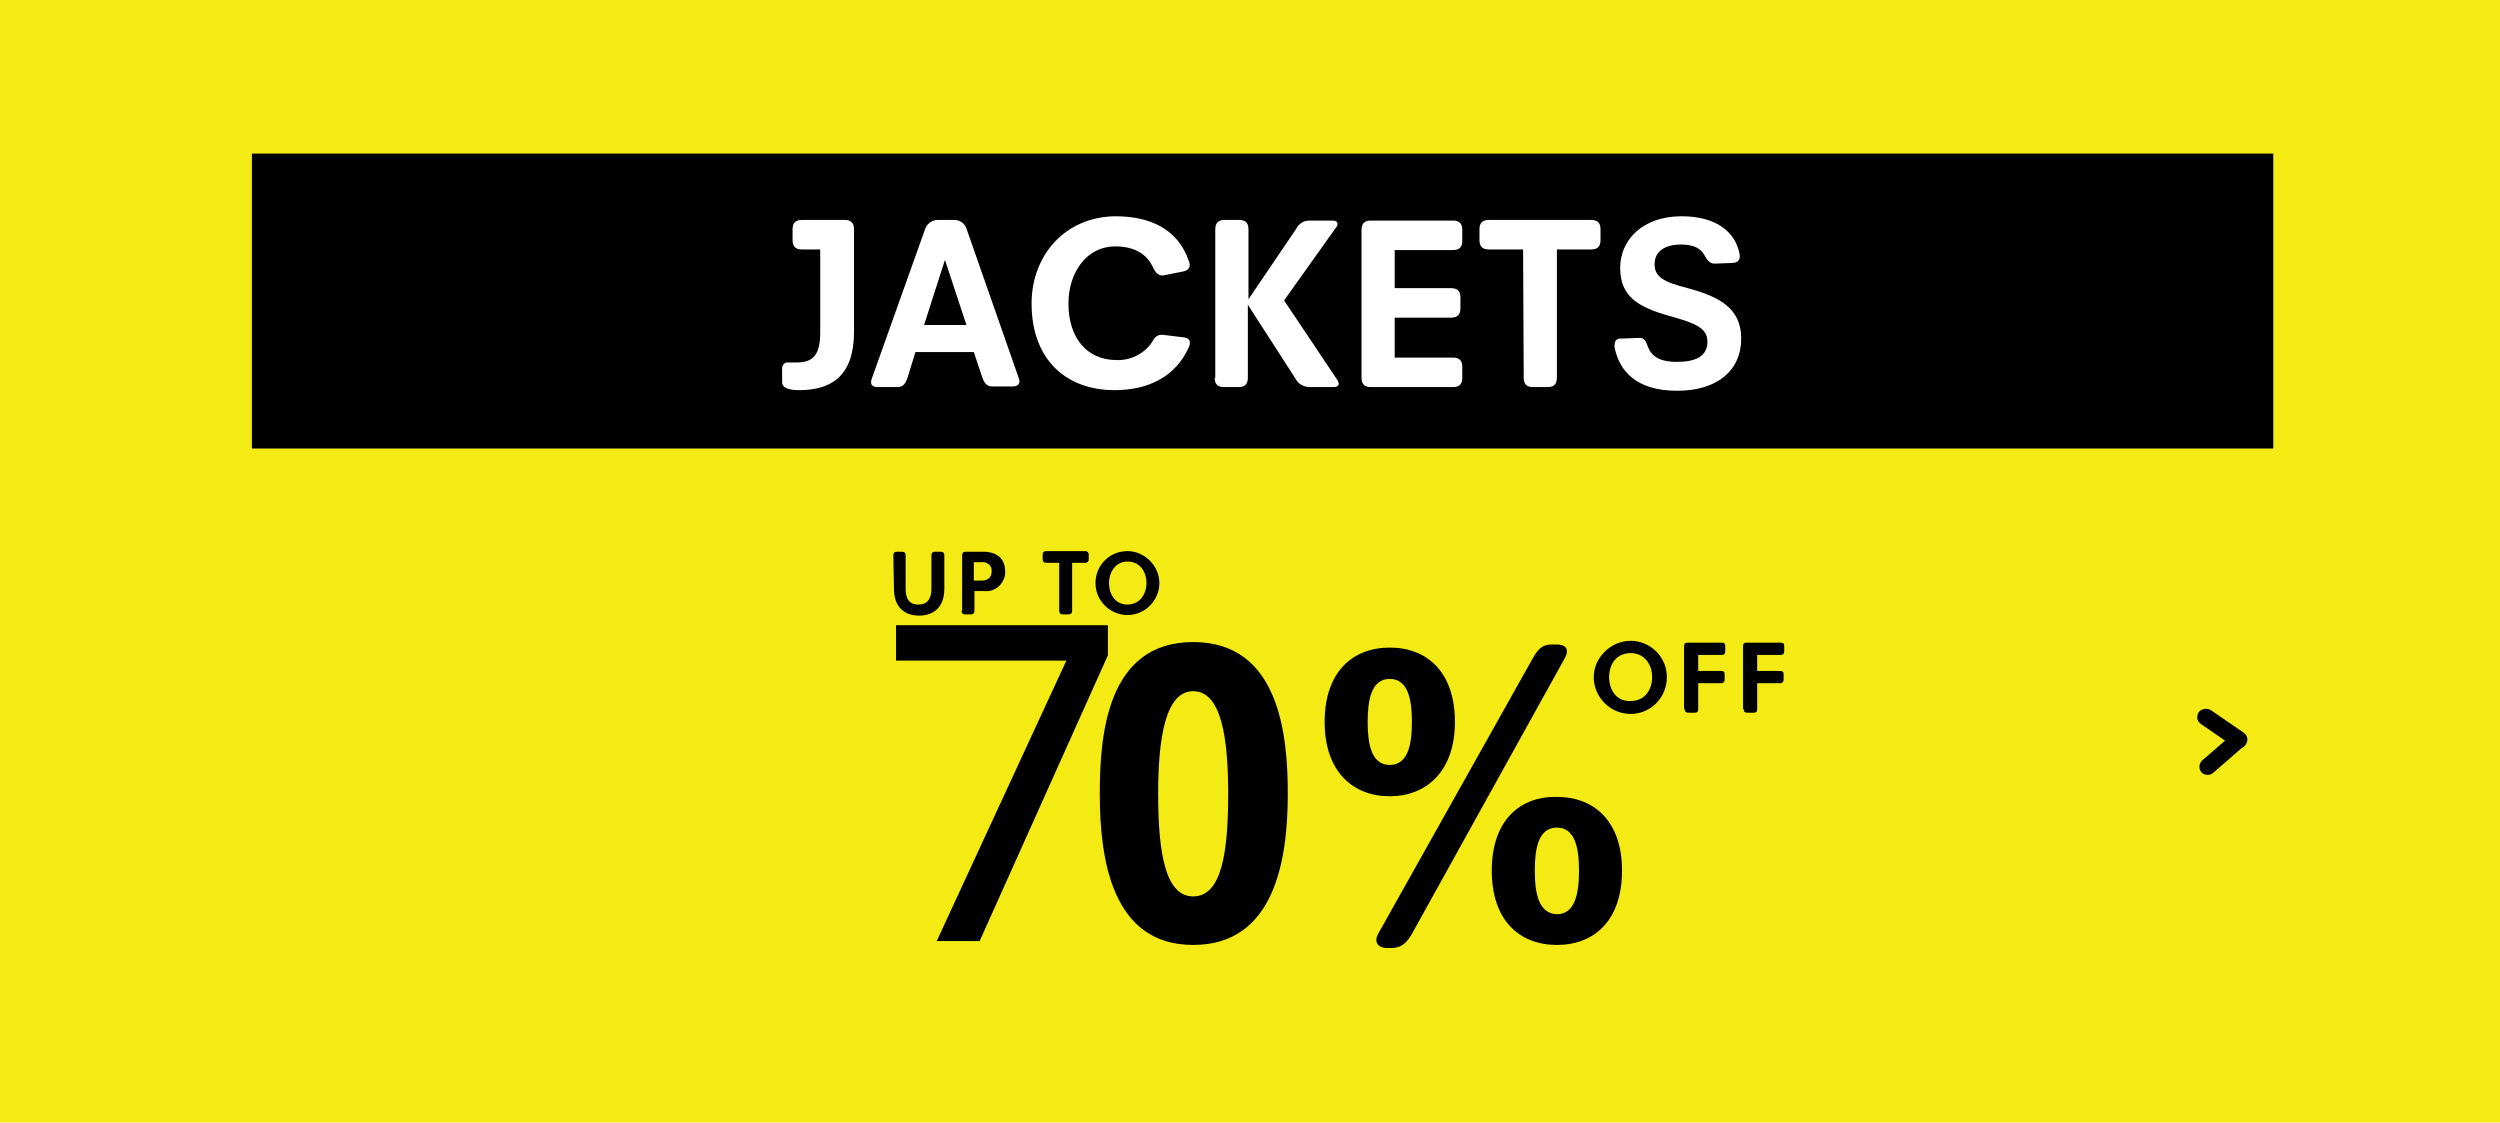
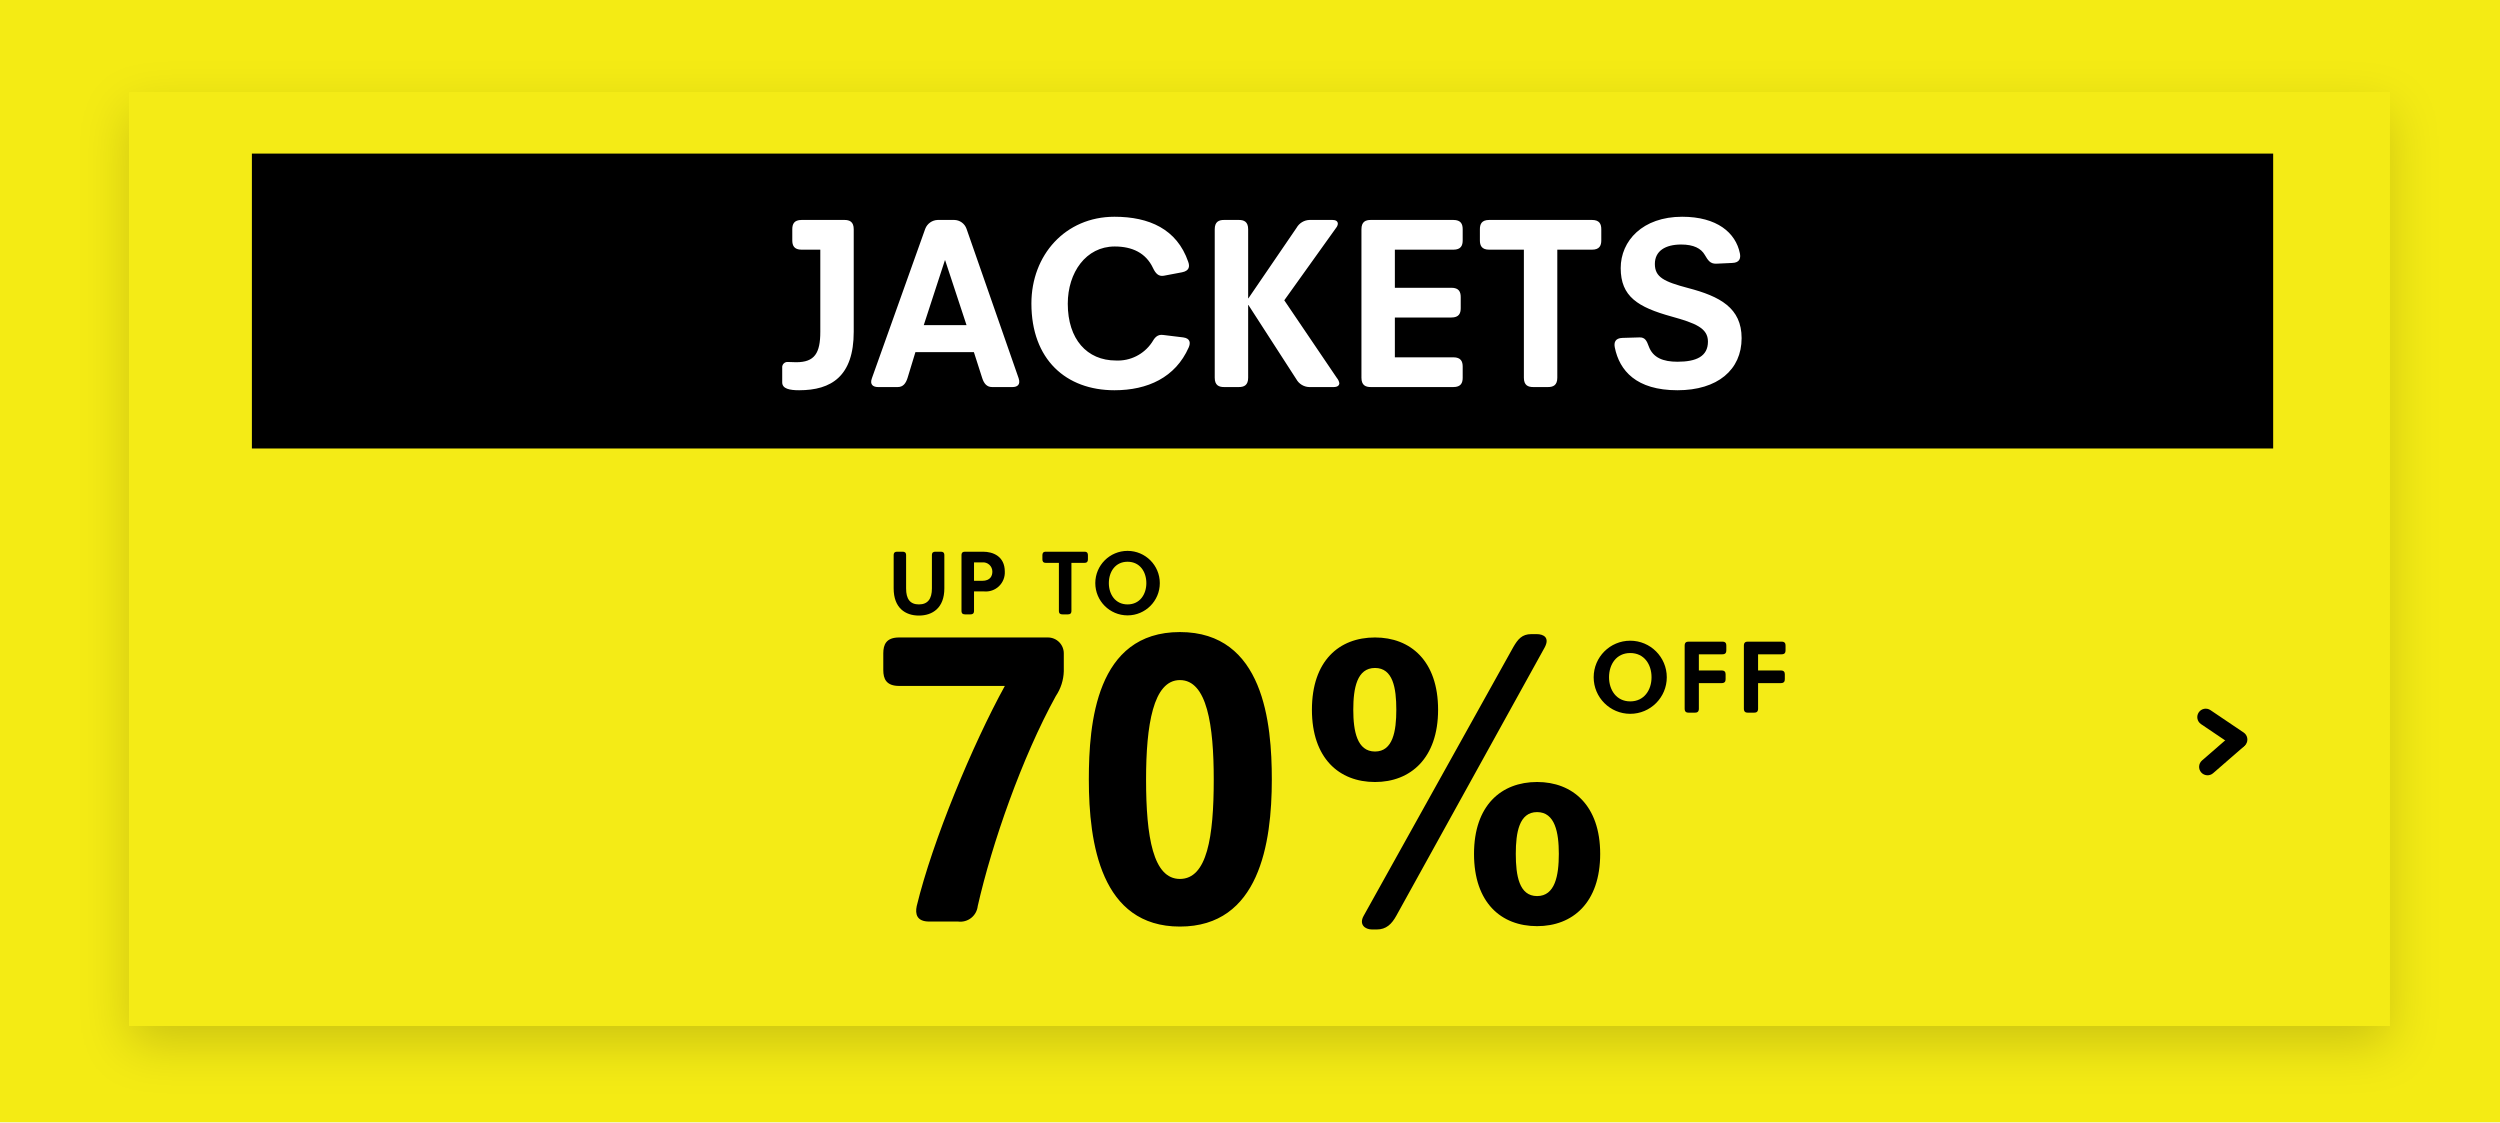
- <svg xmlns="http://www.w3.org/2000/svg" xmlns:xlink="http://www.w3.org/1999/xlink" version="1.1" id="Layer_1" x="0px" y="0px" viewBox="0 0 406.9 182.7" style="enable-background:new 0 0 406.9 182.7;" xml:space="preserve">
-   <style type="text/css">
- 	.st0{clip-path:url(#SVGID_2_);}
- 	.st1{fill:#FFFFFF;}
- 	.st2{fill:#F4EB14;}
- 	.st3{fill:none;}
- 	.st4{font-family:'NeuzeitOfficeSRPro-Bold';}
- 	.st5{font-size:72px;}
- </style>
-   <g>
-     <defs>
-       <rect id="SVGID_1_" width="406.9" height="182.7" />
-     </defs>
-     <clipPath id="SVGID_2_">
-       <use xlink:href="#SVGID_1_" style="overflow:visible;" />
+ <svg xmlns="http://www.w3.org/2000/svg" viewBox="0 0 406.922 182.659">
+   <defs>
+     <style>
+       .cls-1 {
+         clip-path: url(#clip-JACKETS);
+       }
+ 
+       .cls-2 {
+         fill: #f4eb14;
+       }
+ 
+       .cls-3 {
+         fill: #fff;
+       }
+ 
+       .cls-4 {
+         filter: url(#Path_160);
+       }
+     </style>
+     <filter id="Path_160" x="9" y="6" width="392" height="176" filterUnits="userSpaceOnUse">
+       <feOffset dy="3" input="SourceAlpha" />
+       <feGaussianBlur stdDeviation="4" result="blur" />
+       <feFlood flood-opacity="0.161" />
+       <feComposite operator="in" in2="blur" />
+       <feComposite in="SourceGraphic" />
+     </filter>
+     <clipPath id="clip-JACKETS">
+       <rect width="406.922" height="182.659" />
    </clipPath>
-     <g id="JACKETS" class="st0">
-       <rect class="st1" width="406.9" height="182.7" />
-       <path id="Path_159" class="st2" d="M0,0h407v185H0V0z" />
-       <g transform="matrix(1, 0, 0, 1, 0, 0)">
-         <path id="Path_160-2" class="st2" d="M21,15h368v152H21V15z" />
-       </g>
-       <path id="Path_161" d="M41,25h329v48H41V25z" />
-       <path id="Path_162" class="st1" d="M127.3,62.2c0,1,1.2,1.3,2.8,1.3c5.2,0,8.9-2.3,8.9-9.5V37.3c0-1.2-0.7-1.5-1.5-1.5h-7    c-1.2,0-1.5,0.7-1.5,1.5v1.8c0,0.8,0.3,1.5,1.5,1.5h3V54c0,3.5-0.9,5-3.9,5c-0.5,0-0.9,0-1.3,0c-0.5-0.1-0.9,0.3-1,0.8    c0,0.1,0,0.1,0,0.2L127.3,62.2z M141.9,61.6c-0.4,1.1,0.2,1.4,1,1.4h3.2c0.9,0,1.3-0.6,1.6-1.5l1.3-4.2h9.5l1.4,4.2    c0.3,0.8,0.7,1.4,1.6,1.4h3.3c0.8,0,1.4-0.4,1-1.4l-8.5-24.3c-0.3-0.9-1.1-1.4-2-1.4h-2.7c-0.9,0-1.7,0.6-2,1.4L141.9,61.6z     M150.4,52.9l3.4-10.6h0l3.5,10.6H150.4z M167.9,49.4c0,9.1,5.6,14.1,13.5,14.1c5.4,0,9.9-2.1,12.1-7c0.3-0.7,0.3-1.5-0.9-1.6    l-3.3-0.4c-0.9-0.1-1.4,0.4-1.8,1.2c-1.3,1.9-3.5,3-5.8,2.9c-4.7,0-7.8-3.5-7.8-9.2c0-5.1,3-9.3,7.6-9.3c2.8,0,5.1,1,6.2,3.5    c0.4,0.8,0.9,1.4,1.8,1.2l3-0.6c1.2-0.2,1.3-1,1-1.7c-1.8-5.3-6.4-7.3-12-7.3C173.4,35.3,167.9,41.5,167.9,49.4z M197.7,61.5    c0,1.2,0.7,1.5,1.5,1.5h2.4c0.8,0,1.5-0.3,1.5-1.5V49.6h0l7.8,12.1c0.4,0.8,1.2,1.2,2.1,1.3h4c0.6,0,0.9-0.2,0.9-0.6    c-0.1-0.3-0.2-0.6-0.4-0.8L209,48.9l8.4-11.8c0.2-0.2,0.2-0.4,0.3-0.6c0-0.5-0.4-0.6-0.9-0.6h-3.7c-0.9,0-1.7,0.5-2.1,1.3    l-7.8,11.5h0V37.3c0-1.2-0.7-1.5-1.5-1.5h-2.4c-0.8,0-1.5,0.3-1.5,1.5V61.5z M221.6,61.5c0,1.2,0.7,1.5,1.5,1.5h13.4    c1.2,0,1.5-0.7,1.5-1.5v-1.8c0-0.8-0.3-1.5-1.5-1.5H227v-6.5h9.2c1.2,0,1.5-0.7,1.5-1.5v-1.8c0-0.8-0.3-1.5-1.5-1.5H227v-6.2h9.5    c1.2,0,1.5-0.7,1.5-1.5v-1.8c0-0.8-0.3-1.5-1.5-1.5h-13.4c-0.8,0-1.5,0.3-1.5,1.5L221.6,61.5z M248,61.5c0,1.2,0.7,1.5,1.5,1.5    h2.4c0.8,0,1.5-0.3,1.5-1.5V40.6h5.6c1.2,0,1.5-0.7,1.5-1.5v-1.8c0-0.8-0.3-1.5-1.5-1.5h-16.7c-1.2,0-1.5,0.7-1.5,1.5v1.8    c0,0.8,0.3,1.5,1.5,1.5h5.6L248,61.5z M262.8,56.6c0.8,3.8,3.5,7,10.2,7c6.5,0,10.4-3.3,10.4-8.5c0-4.9-3.5-6.8-8.7-8.2    c-3.9-1-5.4-1.8-5.4-3.9c0-2.1,1.7-3.2,4.3-3.2c2,0,3.2,0.6,3.8,1.7c0.5,0.9,0.9,1.5,1.9,1.4l2.6-0.1c1.2,0,1.4-0.8,1.2-1.6    c-0.7-3.4-3.7-6-9.4-6c-6.4,0-10,3.9-10,8.4c0,4.6,2.8,6.4,8.3,7.9c3.9,1.1,5.9,1.9,5.9,4.1c0,2.4-1.9,3.3-5,3.3    c-2.3,0-4-0.6-4.7-2.5c-0.3-0.9-0.6-1.5-1.5-1.4l-2.8,0.1C262.9,55,262.7,55.8,262.8,56.6L262.8,56.6z" />
-       <path id="Path_163" d="M194.2,153.8c13.3,0,15.4-13.9,15.4-24.6c0-9.4-1.3-24.7-15.4-24.7S179,119.8,179,129.2    C179,139.9,181,153.8,194.2,153.8z M194.2,145.9c-4.5,0-5.7-7-5.7-16.7c0-9.1,1.2-16.7,5.7-16.7c4.6,0,5.7,7.6,5.7,16.7    C199.9,138.9,198.8,145.9,194.2,145.9z M224.3,152c-0.8,1.5,0.2,2.3,1.4,2.3h0.8c1.6,0,2.5-0.9,3.3-2.3l24.9-44.9    c0.9-1.7-0.2-2.2-1.3-2.2h-0.9c-1.5,0-2.2,0.8-3,2.2L224.3,152z M226.2,129.6c5.9,0,10.6-4,10.6-12.1c0-8.2-4.6-12.1-10.6-12.1    c-6,0-10.6,3.9-10.6,12.1C215.6,125.6,220.2,129.6,226.2,129.6z M226.2,124.5c-3,0-3.6-3.4-3.6-7c0-3.6,0.6-7,3.6-7s3.6,3.4,3.6,7    C229.8,121.1,229.2,124.5,226.2,124.5z M242.8,141.7c0,8.2,4.6,12.1,10.6,12.1c6,0,10.6-3.9,10.6-12.1c0-8.1-4.6-12-10.6-12    C247.4,129.6,242.8,133.5,242.8,141.7z M249.8,141.7c0-3.6,0.6-7,3.6-7s3.6,3.4,3.6,7c0,3.6-0.6,7.1-3.6,7.1    C250.4,148.7,249.8,145.3,249.8,141.7z" />
-       <path id="Path_164" d="M259.4,110.2c0,3.3,2.7,6,6,6s5.9-2.7,5.9-6s-2.7-5.9-5.9-5.9S259.4,107,259.4,110.2z M261.9,110.2    c0-2.1,1.2-3.9,3.5-3.9c2.3,0,3.5,1.9,3.5,3.9c0,2.1-1.2,3.9-3.5,3.9C263.1,114.2,261.9,112.3,261.9,110.2z M274.2,115.4    c0,0.5,0.3,0.6,0.6,0.6h1c0.4,0,0.6-0.1,0.6-0.6v-4.2h3.7c0.5,0,0.6-0.3,0.6-0.6v-0.8c0-0.4-0.1-0.6-0.6-0.6h-3.7v-2.6h3.8    c0.5,0,0.6-0.3,0.6-0.6v-0.8c0-0.4-0.1-0.6-0.6-0.6h-5.5c-0.4,0-0.6,0.1-0.6,0.6V115.4z M283.8,115.4c0,0.5,0.3,0.6,0.6,0.6h1    c0.4,0,0.6-0.1,0.6-0.6v-4.2h3.7c0.5,0,0.6-0.3,0.6-0.6v-0.8c0-0.4-0.1-0.6-0.6-0.6h-3.7v-2.6h3.8c0.5,0,0.6-0.3,0.6-0.6v-0.8    c0-0.4-0.1-0.6-0.6-0.6h-5.5c-0.4,0-0.6,0.1-0.6,0.6V115.4z" />
-       <path id="Path_165" d="M145.5,95.8c0,3.2,1.9,4.4,4.1,4.4s4.1-1.2,4.1-4.4v-5.4c0-0.5-0.3-0.6-0.6-0.6h-0.9    c-0.3,0-0.6,0.1-0.6,0.6v5.4c0,1.7-0.7,2.6-2.1,2.6c-1.5,0-2.1-0.9-2.1-2.6v-5.4c0-0.5-0.3-0.6-0.6-0.6H146    c-0.3,0-0.6,0.1-0.6,0.6L145.5,95.8z M156.5,99.4c0,0.5,0.3,0.6,0.6,0.6h0.9c0.3,0,0.6-0.1,0.6-0.6v-3.2h1.6    c1.7,0.2,3.2-1.1,3.4-2.8c0-0.1,0-0.3,0-0.4c0-2.5-1.9-3.2-3.5-3.2h-2.9c-0.3,0-0.6,0.1-0.6,0.6V99.4z M158.5,94.5v-3h1.3    c0.8-0.1,1.6,0.5,1.6,1.3c0,0.1,0,0.1,0,0.2c0,0.7-0.3,1.5-1.7,1.5H158.5z M172.4,99.4c0,0.5,0.3,0.6,0.6,0.6h0.9    c0.3,0,0.6-0.1,0.6-0.6v-7.8h2.1c0.5,0,0.6-0.3,0.6-0.6v-0.7c0-0.3-0.1-0.6-0.6-0.6h-6.3c-0.5,0-0.6,0.3-0.6,0.6V91    c0,0.3,0.1,0.6,0.6,0.6h2.1L172.4,99.4z M178.3,94.9c0,2.9,2.4,5.2,5.2,5.2c2.9,0,5.2-2.4,5.2-5.2s-2.4-5.2-5.2-5.2    C180.6,89.7,178.3,92,178.3,94.9z M180.5,94.9c0-1.8,1.1-3.5,3-3.5c2,0,3.1,1.6,3.1,3.5c0,1.8-1.1,3.5-3.1,3.5    C181.5,98.4,180.5,96.7,180.5,94.9z" />
-       <g id="Group_5" transform="matrix(0.998, 0.07, -0.07, 0.998, 37.818, -2.406)">
-         <path id="Rectangle_51" d="M329.3,95.1l5.6,3.3c0.7,0.4,0.9,1.2,0.5,1.9l0,0c-0.4,0.7-1.2,0.9-1.9,0.5l-5.6-3.3     c-0.7-0.4-0.9-1.2-0.5-1.9l0,0C327.8,95,328.6,94.8,329.3,95.1z" />
-         <path id="Rectangle_52" d="M328.5,103.4l4.6-4.6c0.5-0.5,1.4-0.5,1.9,0l0,0c0.5,0.5,0.5,1.4,0,1.9l-4.6,4.6     c-0.5,0.5-1.4,0.5-1.9,0l0,0C328,104.8,328,103.9,328.5,103.4z" />
-       </g>
+   </defs>
+   <g id="JACKETS" class="cls-1">
+     <rect class="cls-3" width="406.922" height="182.659" />
+     <path id="Path_159" data-name="Path 159" class="cls-2" d="M0,0H407V185H0Z" />
+     <g class="cls-4" transform="matrix(1, 0, 0, 1, 0, 0)">
+       <path id="Path_160-2" data-name="Path 160" class="cls-2" d="M0,0H368V152H0Z" transform="translate(21 15)" />
    </g>
+     <path id="Path_161" data-name="Path 161" d="M0,0H329V48H0Z" transform="translate(41 25)" />
+     <path id="Path_162" data-name="Path 162" class="cls-3" d="M86.32,29.24c0,1.04,1.2,1.28,2.76,1.28,5.24,0,8.88-2.28,8.88-9.52V4.32c0-1.24-.68-1.52-1.52-1.52H89.48c-1.24,0-1.52.68-1.52,1.52v1.8c0,.84.28,1.52,1.52,1.52h3.04V21c0,3.48-.92,4.96-3.92,4.96-.52,0-.92-.04-1.32-.04a.862.862,0,0,0-.96.96Zm14.6-.68c-.4,1.08.24,1.44,1,1.44h3.2c.88,0,1.32-.6,1.6-1.48l1.28-4.2h9.52l1.36,4.24c.28.84.72,1.44,1.6,1.44h3.32c.76,0,1.36-.36,1-1.44L116.32,4.24a2.155,2.155,0,0,0-2-1.44h-2.68a2.249,2.249,0,0,0-2.04,1.44Zm8.44-8.64L112.8,9.36h.04l3.48,10.56Zm17.52-3.52c0,9.12,5.64,14.12,13.52,14.12,5.4,0,9.92-2.08,12.08-6.96.32-.72.28-1.48-.88-1.64l-3.28-.4c-.92-.12-1.36.4-1.84,1.24a6.681,6.681,0,0,1-5.84,2.92c-4.72,0-7.84-3.48-7.84-9.24,0-5.08,2.96-9.32,7.64-9.32,2.84,0,5.08,1.04,6.24,3.52.4.84.88,1.4,1.76,1.24l2.96-.56c1.2-.24,1.28-.96,1-1.72-1.84-5.32-6.36-7.32-12-7.32C132.4,2.28,126.88,8.52,126.88,16.4Zm29.84,12.08c0,1.24.68,1.52,1.52,1.52h2.4c.84,0,1.52-.28,1.52-1.52V16.64h.04L170,28.72A2.48,2.48,0,0,0,172.08,30h4c.6,0,.92-.24.92-.64a1.814,1.814,0,0,0-.4-.84l-8.56-12.64,8.44-11.8a1.256,1.256,0,0,0,.28-.64c0-.48-.4-.64-.88-.64h-3.72a2.508,2.508,0,0,0-2.12,1.28L162.2,15.56h-.04V4.32c0-1.24-.68-1.52-1.52-1.52h-2.4c-.84,0-1.52.28-1.52,1.52Zm23.88,0c0,1.24.68,1.52,1.52,1.52h13.44c1.24,0,1.52-.68,1.52-1.52v-1.8c0-.84-.28-1.52-1.52-1.52h-9.52V18.68h9.2c1.24,0,1.52-.68,1.52-1.52v-1.8c0-.84-.28-1.52-1.52-1.52h-9.2V7.64h9.52c1.24,0,1.52-.68,1.52-1.52V4.32c0-.84-.28-1.52-1.52-1.52H182.12c-.84,0-1.52.28-1.52,1.52Zm26.44,0c0,1.24.68,1.52,1.52,1.52h2.4c.84,0,1.52-.28,1.52-1.52V7.64h5.64c1.24,0,1.52-.68,1.52-1.52V4.32c0-.84-.28-1.52-1.52-1.52H201.4c-1.24,0-1.52.68-1.52,1.52v1.8c0,.84.28,1.52,1.52,1.52h5.64Zm14.8-4.92c.76,3.76,3.48,6.96,10.2,6.96,6.52,0,10.44-3.32,10.44-8.48,0-4.92-3.52-6.8-8.72-8.16-3.92-1.04-5.4-1.76-5.4-3.92,0-2.12,1.72-3.16,4.28-3.16,2.04,0,3.24.64,3.84,1.68.52.88.88,1.48,1.88,1.44l2.6-.12c1.2-.04,1.4-.76,1.24-1.56-.68-3.36-3.72-5.96-9.4-5.96-6.44,0-10,3.92-10,8.36,0,4.64,2.8,6.36,8.28,7.88C234.96,19.6,237,20.4,237,22.6c0,2.4-1.88,3.28-4.96,3.28-2.32,0-4-.64-4.68-2.52-.32-.88-.6-1.48-1.52-1.44l-2.76.08C221.88,22.04,221.68,22.76,221.84,23.56Z" transform="translate(41 33)" />
+     <path id="Path_164" data-name="Path 164" d="M34.4,7.237a5.95,5.95,0,1,0,11.9,0,5.95,5.95,0,1,0-11.9,0Zm2.5,0c0-2.091,1.19-3.944,3.451-3.944,2.278,0,3.468,1.853,3.468,3.944,0,2.057-1.19,3.927-3.468,3.927C38.091,11.164,36.9,9.294,36.9,7.237ZM49.21,12.354c0,.527.289.646.646.646h1.02c.357,0,.646-.119.646-.646V8.189h3.706c.527,0,.646-.289.646-.646V6.778c0-.357-.119-.646-.646-.646H51.521V3.5h3.825c.527,0,.646-.289.646-.646V2.086c0-.357-.119-.646-.646-.646H49.856c-.357,0-.646.119-.646.646Zm9.639,0c0,.527.289.646.646.646h1.02c.357,0,.646-.119.646-.646V8.189h3.706c.527,0,.646-.289.646-.646V6.778c0-.357-.119-.646-.646-.646H61.16V3.5h3.825c.527,0,.646-.289.646-.646V2.086c0-.357-.119-.646-.646-.646H59.495c-.357,0-.646.119-.646.646Z" transform="translate(225 103)" />
+     <path id="Path_165" data-name="Path 165" d="M28.46,6.77c0,3.18,1.89,4.425,4.11,4.425S36.71,9.95,36.71,6.77V1.37c0-.465-.255-.57-.57-.57h-.885c-.315,0-.57.105-.57.57V6.785c0,1.695-.675,2.595-2.115,2.595-1.455,0-2.085-.9-2.085-2.595V1.37c0-.465-.255-.57-.57-.57H29.03c-.315,0-.57.105-.57.57ZM39.5,10.43c0,.465.255.57.57.57h.9c.315,0,.57-.1.57-.57V7.265h1.635A3.094,3.094,0,0,0,46.55,4.04C46.55,1.535,44.615.8,43.01.8H40.07c-.315,0-.57.105-.57.57Zm2.04-4.89v-3h1.335a1.5,1.5,0,0,1,1.65,1.5c0,.66-.3,1.5-1.665,1.5Zm13.815,4.89c0,.465.255.57.57.57h.9c.315,0,.57-.1.57-.57V2.615H59.51c.465,0,.57-.255.57-.57V1.37c0-.315-.105-.57-.57-.57H53.24c-.465,0-.57.255-.57.57v.675c0,.315.105.57.57.57h2.115ZM61.28,5.915a5.25,5.25,0,1,0,10.5,0,5.25,5.25,0,1,0-10.5,0Zm2.205,0c0-1.845,1.05-3.48,3.045-3.48,2.01,0,3.06,1.635,3.06,3.48,0,1.815-1.05,3.465-3.06,3.465C64.535,9.38,63.485,7.73,63.485,5.915Z" transform="translate(117 89)" />
+     <g id="Group_5" data-name="Group 5" transform="matrix(0.998, 0.07, -0.07, 0.998, 37.818, -2.406)">
+       <rect id="Rectangle_51" data-name="Rectangle 51" width="9.265" height="2.745" rx="1.373" transform="translate(328.103 94.445) rotate(30)" />
+       <rect id="Rectangle_52" data-name="Rectangle 52" width="9.265" height="2.745" rx="1.373" transform="translate(327.526 104.373) rotate(-45)" />
+     </g>
+     <path id="Path_429" data-name="Path 429" d="M41.212,48.484c-.272,1.292,0,2.516,2.04,2.516h4.692a2.848,2.848,0,0,0,3.2-2.516c2.312-10.2,7.208-24.208,12.716-34.2a7.594,7.594,0,0,0,1.292-4.012V7.344A2.583,2.583,0,0,0,62.564,4.76H38.356c-2.108,0-2.584,1.156-2.584,2.584v2.72c0,1.428.476,2.584,2.584,2.584h17.2C50.324,22.168,43.8,37.808,41.212,48.484Zm42.84,3.332c12.92,0,14.96-13.532,14.96-23.936,0-9.112-1.292-24-14.96-24s-14.824,14.892-14.824,24C69.228,38.284,71.2,51.816,84.052,51.816Zm0-7.752c-4.352,0-5.508-6.8-5.508-16.184,0-8.84,1.156-16.184,5.508-16.184,4.42,0,5.508,7.344,5.508,16.184C89.56,37.264,88.472,44.064,84.052,44.064Zm29.92,5.984c-.816,1.428.2,2.244,1.36,2.244h.748c1.564,0,2.448-.884,3.2-2.244l24.14-43.656c.884-1.632-.2-2.176-1.292-2.176h-.884c-1.5,0-2.176.816-2.924,2.108Zm1.836-21.76c5.78,0,10.268-3.876,10.268-11.764,0-7.956-4.488-11.764-10.268-11.764-5.848,0-10.268,3.808-10.268,11.764C105.54,24.412,109.96,28.288,115.808,28.288Zm0-4.964c-2.924,0-3.536-3.332-3.536-6.8,0-3.536.612-6.8,3.536-6.8s3.468,3.264,3.468,6.8C119.276,19.992,118.732,23.324,115.808,23.324Zm16.116,16.66c0,7.956,4.42,11.764,10.268,11.764,5.78,0,10.268-3.808,10.268-11.764,0-7.888-4.488-11.7-10.268-11.7C136.344,28.288,131.924,32.1,131.924,39.984Zm6.8,0c0-3.468.544-6.8,3.468-6.8s3.536,3.332,3.536,6.8c0,3.536-.612,6.868-3.536,6.868S138.724,43.52,138.724,39.984Z" transform="translate(108 99)" />
  </g>
-   <rect x="142.7" y="102.3" class="st3" width="88.7" height="60" />
-   <text transform="matrix(1 0 0 1 142.6667 153.165)" class="st4 st5">7</text>
</svg>
